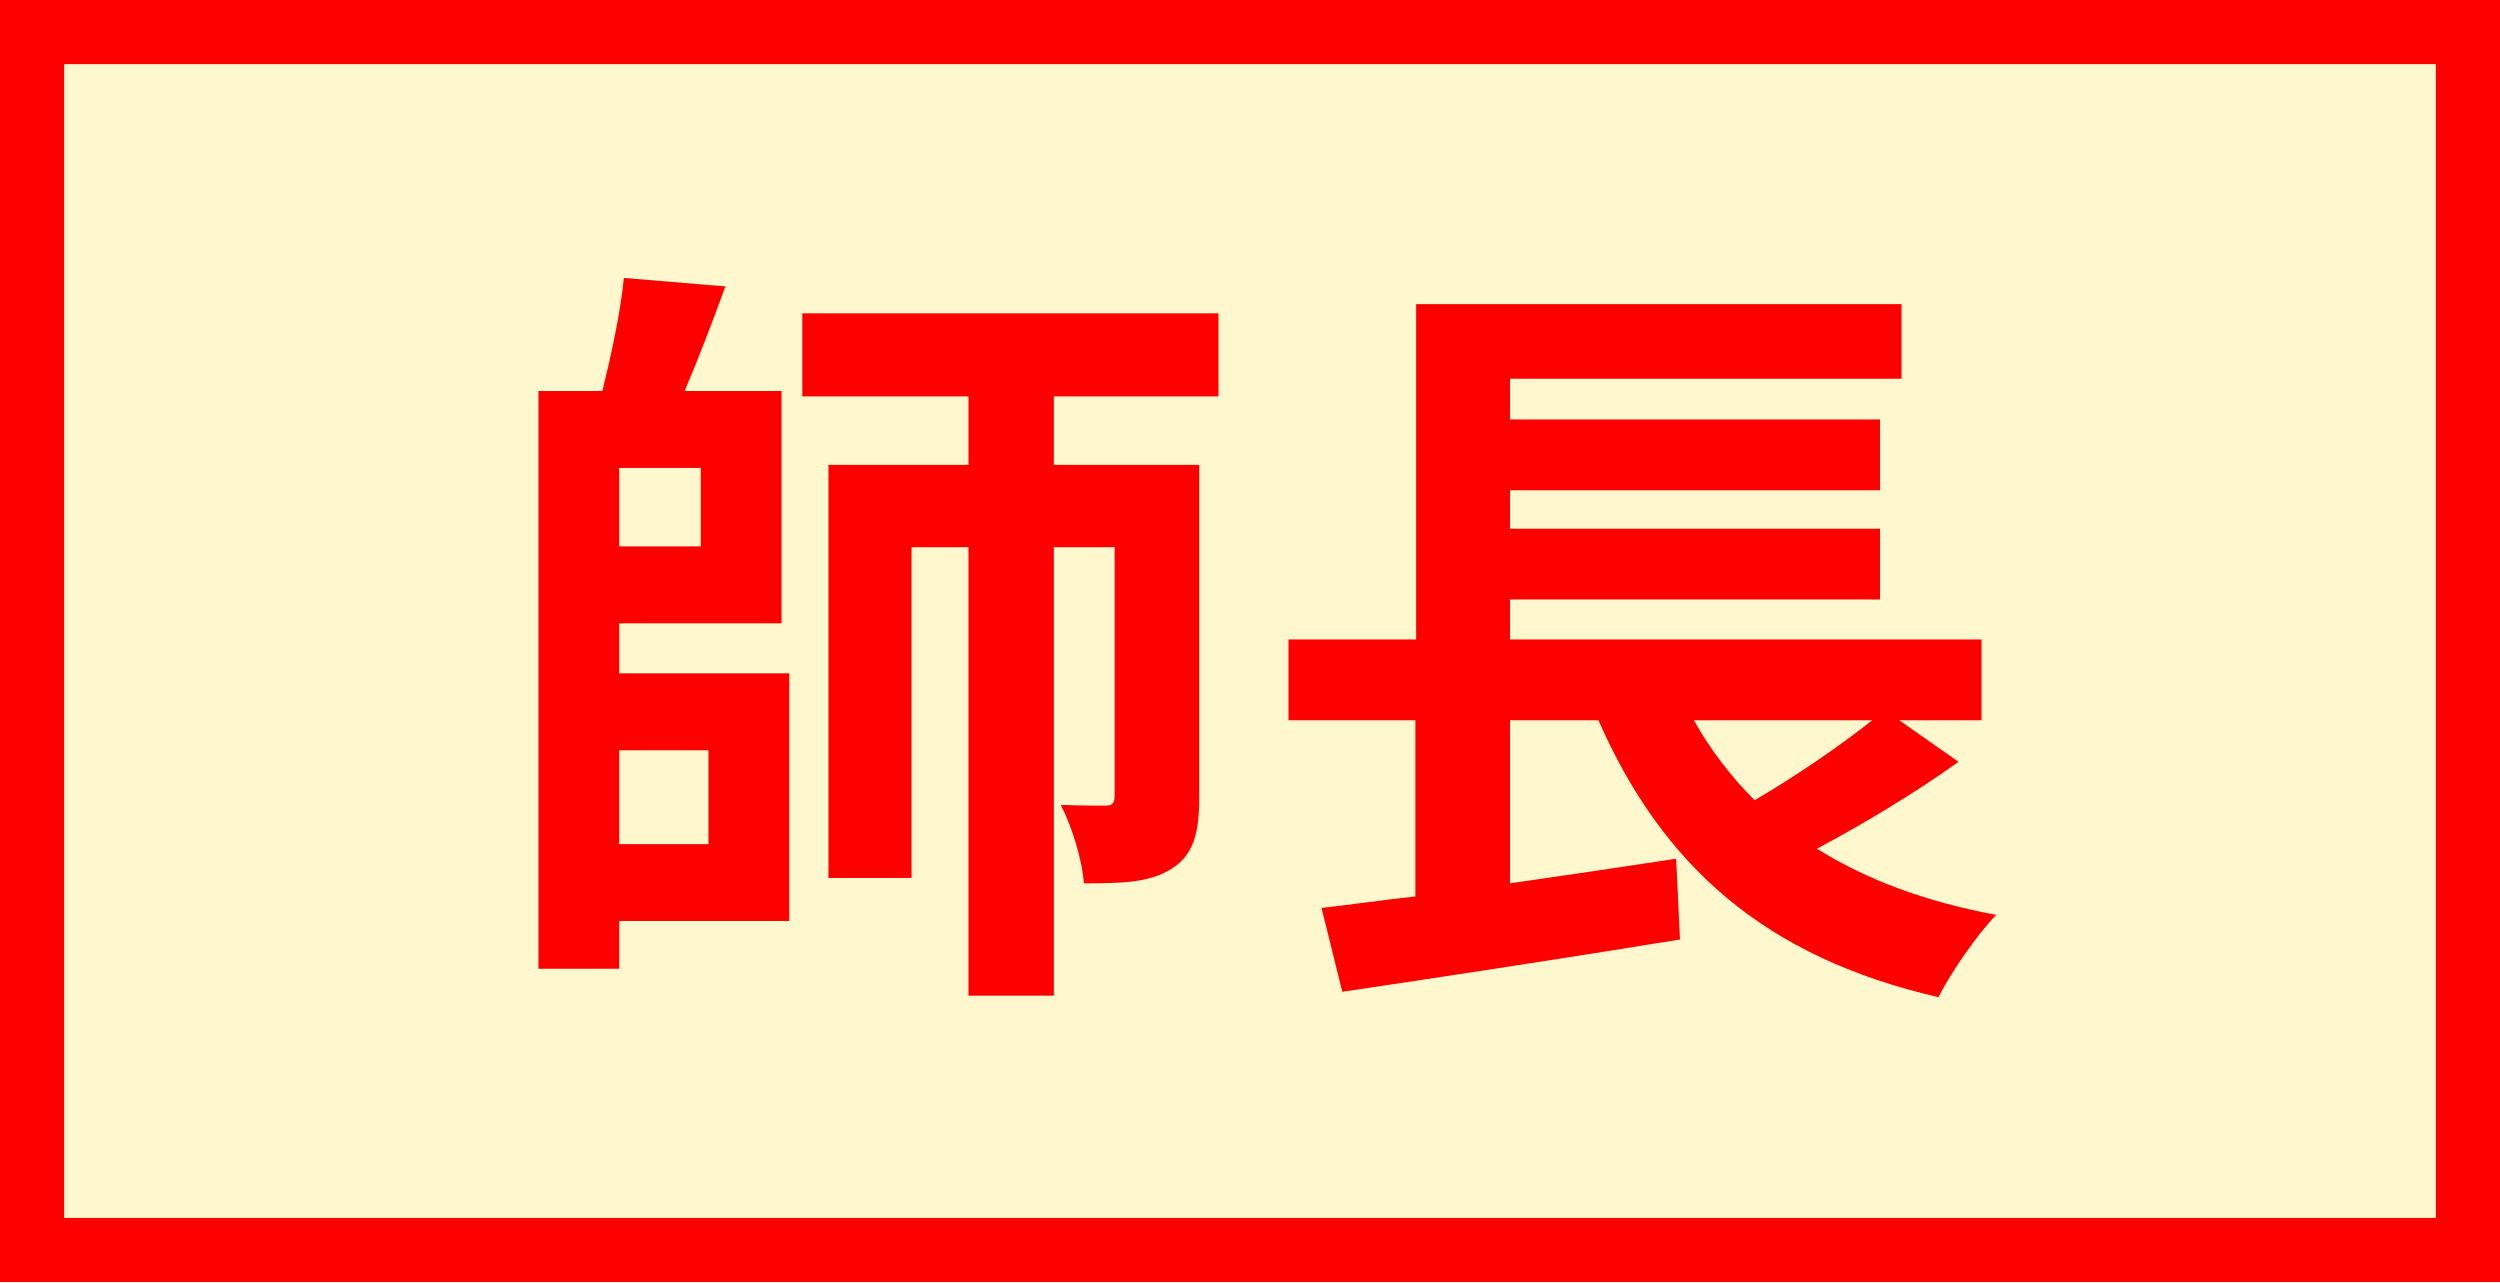
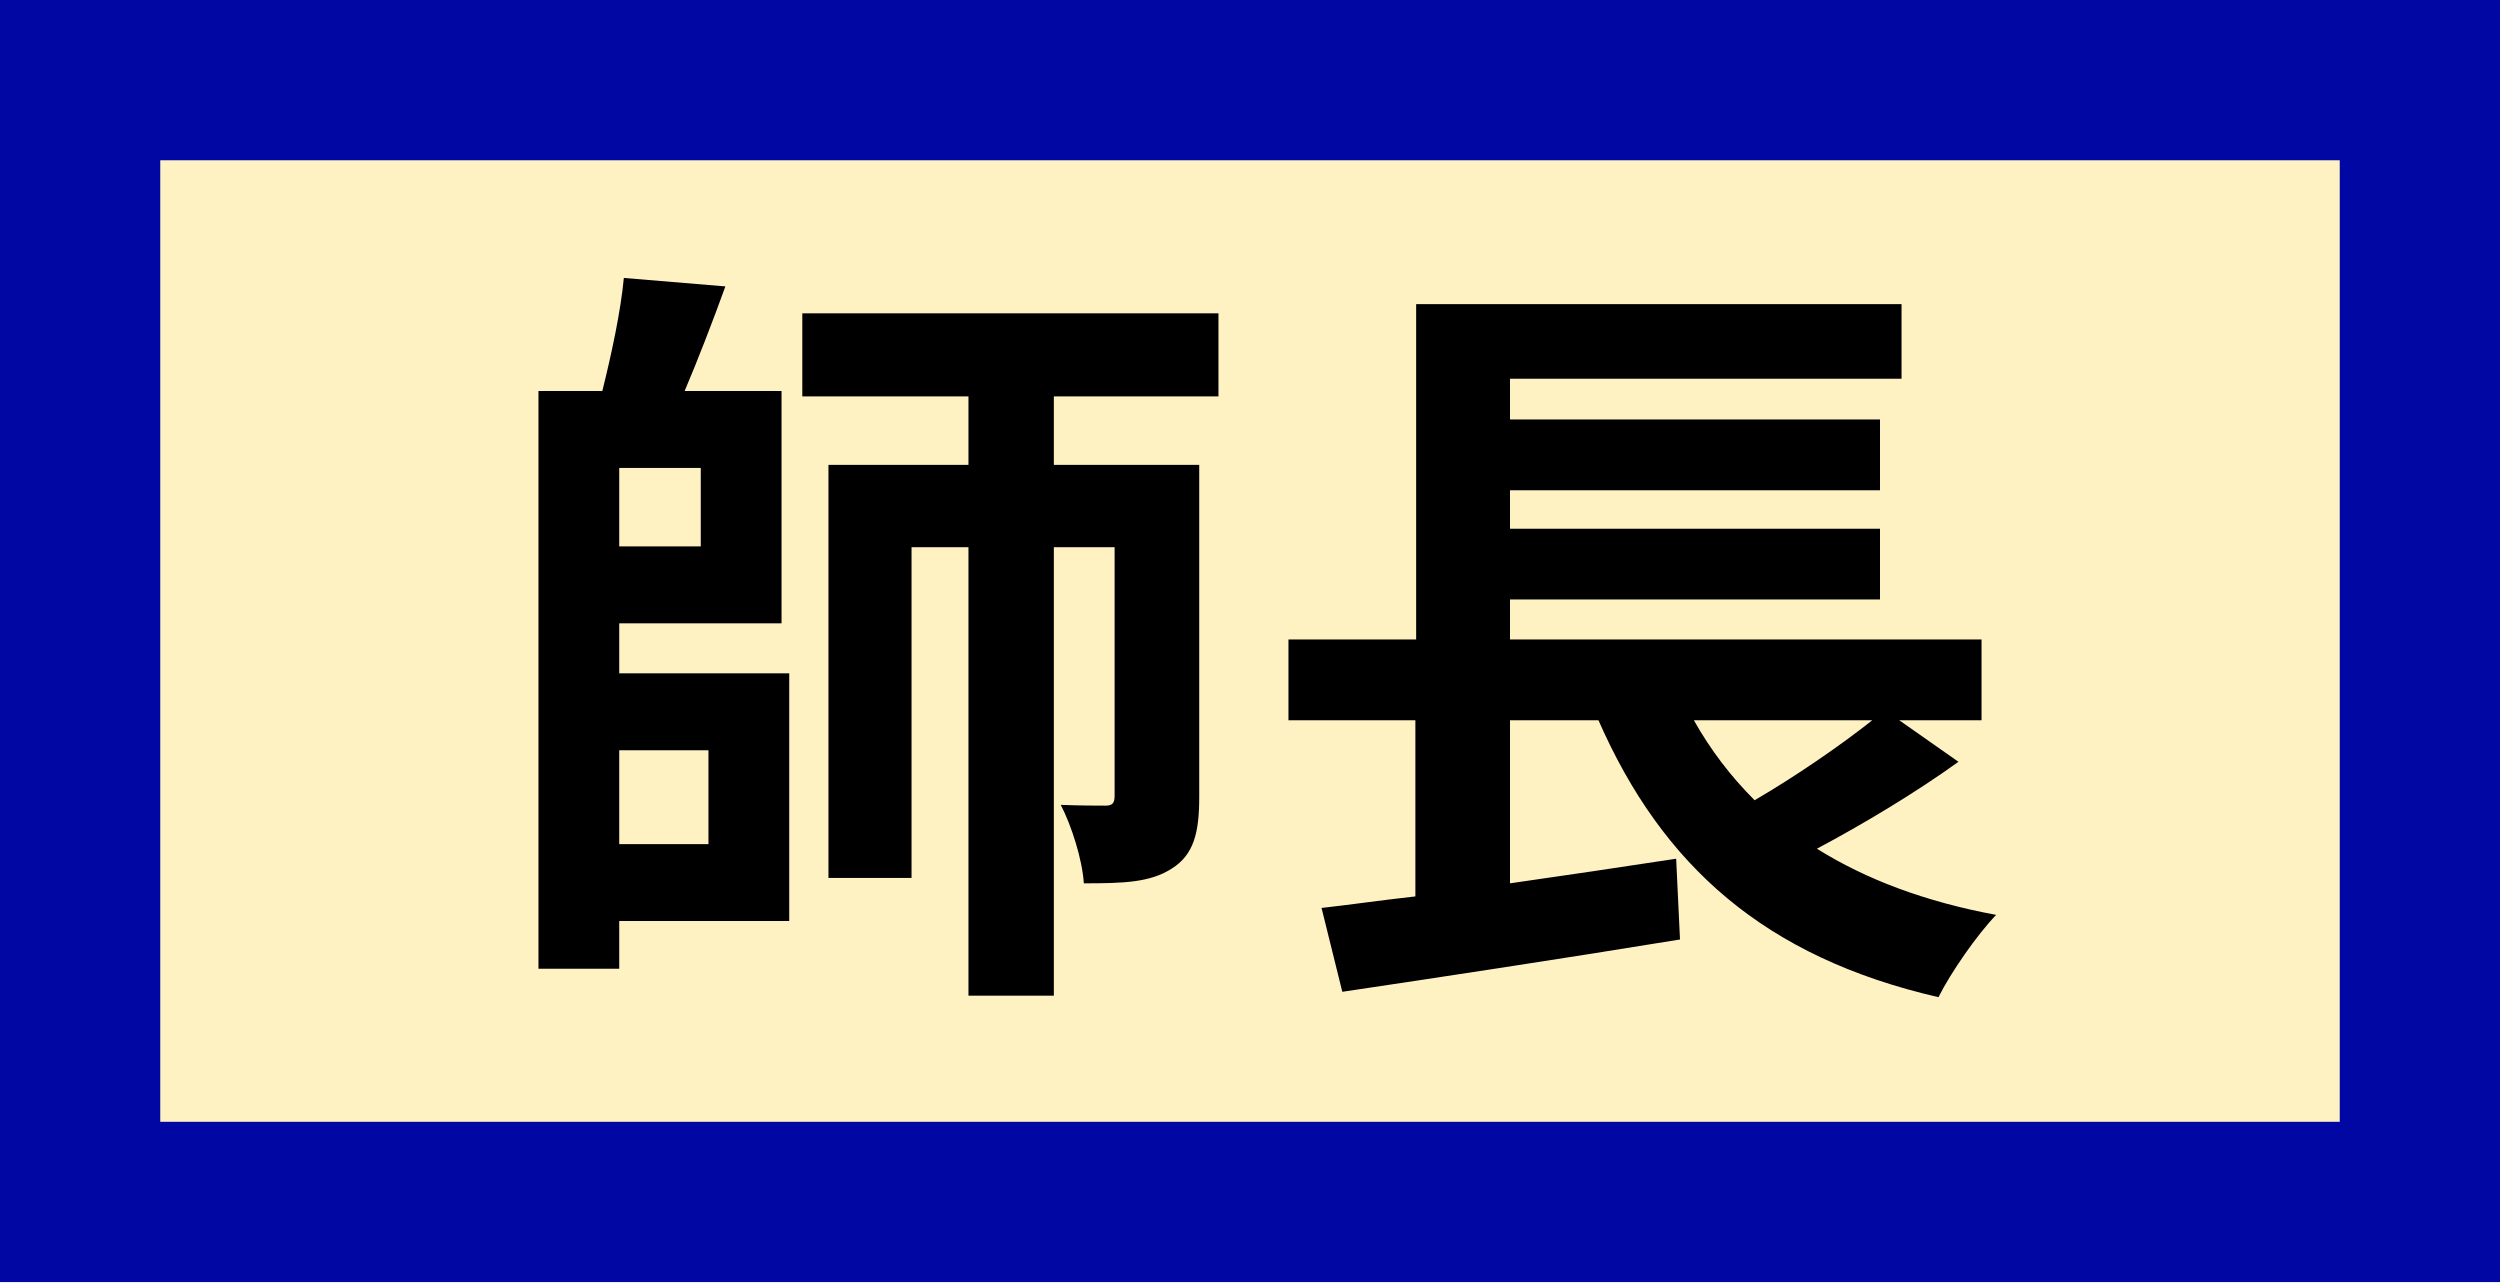
<svg xmlns="http://www.w3.org/2000/svg" width="78" height="40" viewBox="0 0 78 40" fill="none">
-   <rect x="1" y="1" width="76" height="38" fill="#FFF7CD" stroke="#FF0000" stroke-width="2" stroke-linecap="round" />
-   <path d="M22.104 23.408V26.336H19.32V23.408H22.104ZM21.864 17.048H19.32V14.6H21.864V17.048ZM19.32 19.448H24.384V12.2H21.36C21.768 11.24 22.224 10.064 22.632 8.936L19.464 8.672C19.368 9.704 19.08 11.048 18.792 12.2H16.8V30.224H19.32V28.736H24.624V21.008H19.32V19.448ZM38.016 12.368V9.776H25.032V12.368H30.216V14.504H25.848V27.392H28.44V17.072H30.216V31.064H32.88V17.072H34.776V24.824C34.776 25.064 34.704 25.136 34.488 25.136C34.296 25.136 33.696 25.136 33.096 25.112C33.432 25.76 33.768 26.816 33.816 27.56C35.04 27.56 35.88 27.536 36.552 27.104C37.248 26.672 37.416 25.976 37.416 24.872V14.504H32.88V12.368H38.016ZM58.416 22.472C57.384 23.288 56.016 24.224 54.744 24.968C54 24.224 53.376 23.408 52.848 22.472H58.416ZM59.256 22.472H61.824V19.952H47.112V18.704H58.656V16.496H47.112V15.296H58.656V13.088H47.112V11.816H59.328V9.488H44.184V19.952H40.2V22.472H44.16V27.968C43.08 28.088 42.096 28.232 41.232 28.328L41.88 30.944C44.784 30.512 48.744 29.912 52.416 29.312L52.296 26.792C50.568 27.056 48.792 27.32 47.112 27.56V22.472H49.872C51.864 27.008 55.056 29.864 60.48 31.112C60.864 30.344 61.68 29.168 62.28 28.544C60.072 28.136 58.224 27.44 56.688 26.48C58.128 25.712 59.736 24.752 61.104 23.768L59.256 22.472Z" fill="#FF0000" />
+   <rect x="2.5" y="2.5" width="73" height="35" fill="#FEF1C2" stroke="#0007A3" stroke-width="5" stroke-linecap="round" />
+   <path d="M22.104 23.408V26.336H19.32V23.408H22.104ZM21.864 17.048H19.32V14.6H21.864V17.048ZM19.32 19.448H24.384V12.2H21.36C21.768 11.24 22.224 10.064 22.632 8.936L19.464 8.672C19.368 9.704 19.08 11.048 18.792 12.2H16.8V30.224H19.32V28.736H24.624V21.008H19.32V19.448ZM38.016 12.368V9.776H25.032V12.368H30.216V14.504H25.848V27.392H28.44V17.072H30.216V31.064H32.88V17.072H34.776V24.824C34.776 25.064 34.704 25.136 34.488 25.136C34.296 25.136 33.696 25.136 33.096 25.112C33.432 25.76 33.768 26.816 33.816 27.56C35.04 27.56 35.88 27.536 36.552 27.104C37.248 26.672 37.416 25.976 37.416 24.872V14.504H32.88V12.368H38.016ZM58.416 22.472C57.384 23.288 56.016 24.224 54.744 24.968C54 24.224 53.376 23.408 52.848 22.472H58.416ZM59.256 22.472H61.824V19.952H47.112V18.704H58.656V16.496H47.112V15.296H58.656V13.088H47.112V11.816H59.328V9.488H44.184V19.952H40.2V22.472H44.16V27.968C43.08 28.088 42.096 28.232 41.232 28.328L41.88 30.944C44.784 30.512 48.744 29.912 52.416 29.312L52.296 26.792C50.568 27.056 48.792 27.32 47.112 27.56V22.472H49.872C51.864 27.008 55.056 29.864 60.48 31.112C60.864 30.344 61.68 29.168 62.28 28.544C60.072 28.136 58.224 27.44 56.688 26.48C58.128 25.712 59.736 24.752 61.104 23.768L59.256 22.472Z" fill="black" />
</svg>
